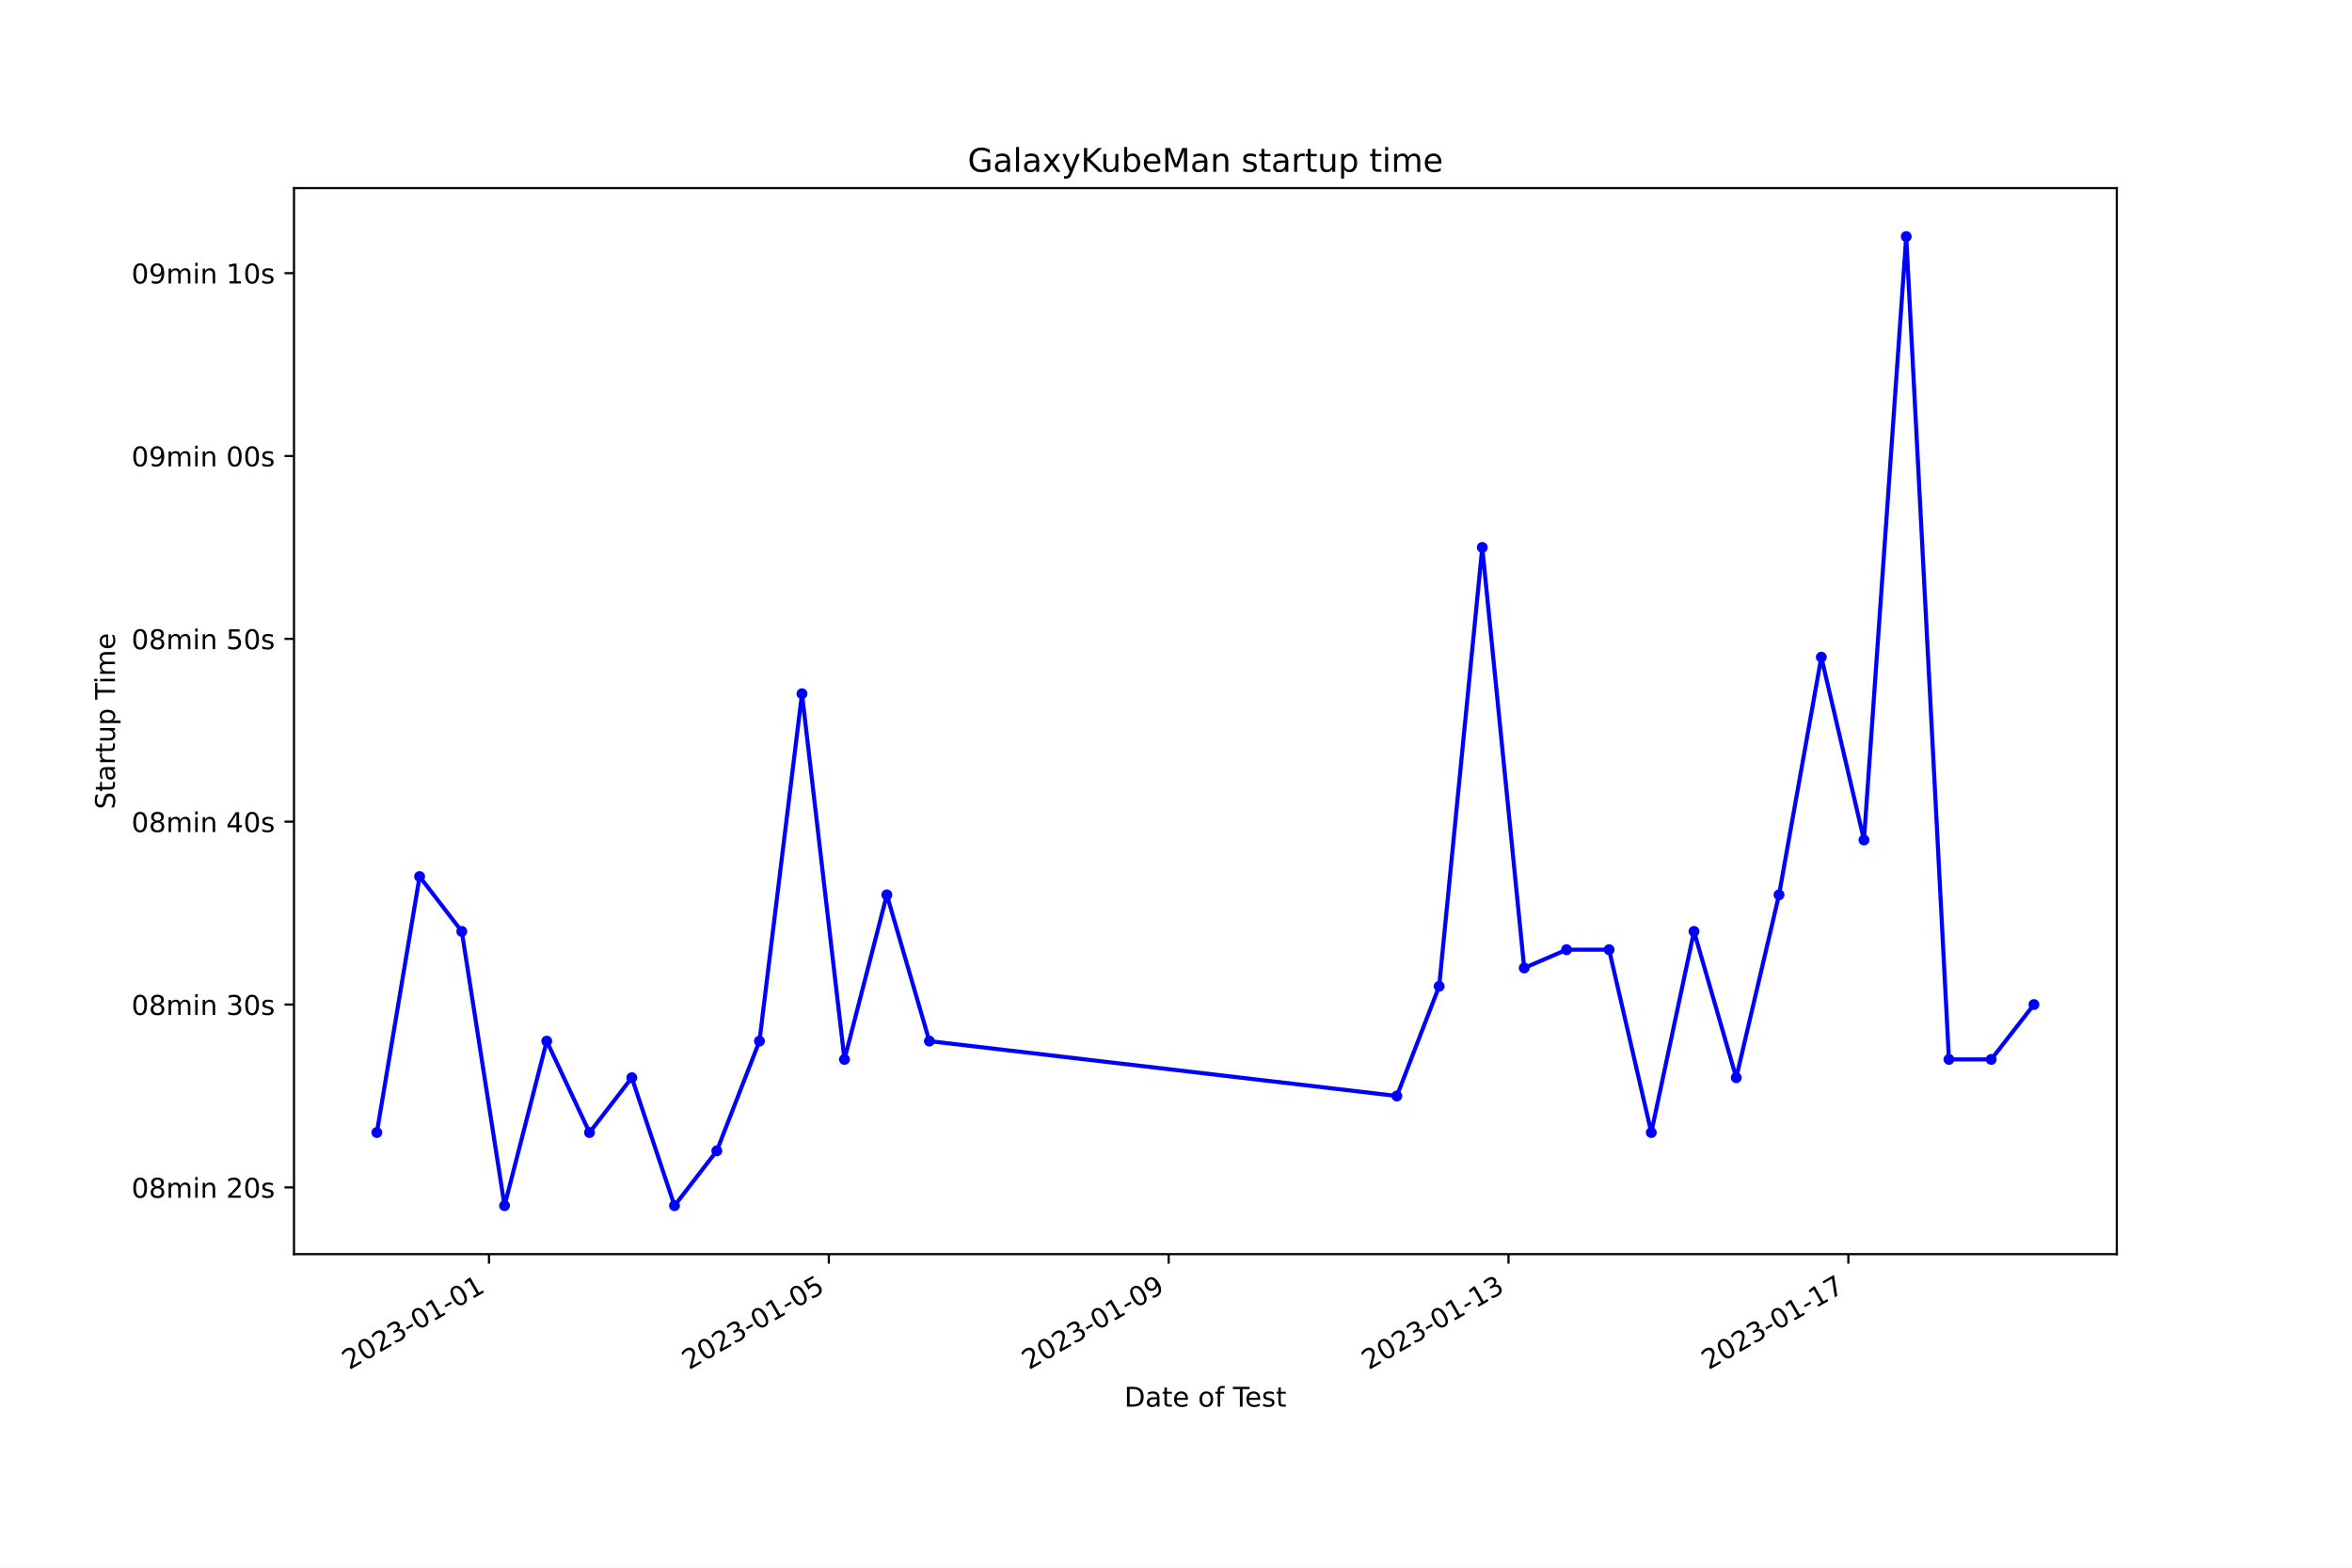
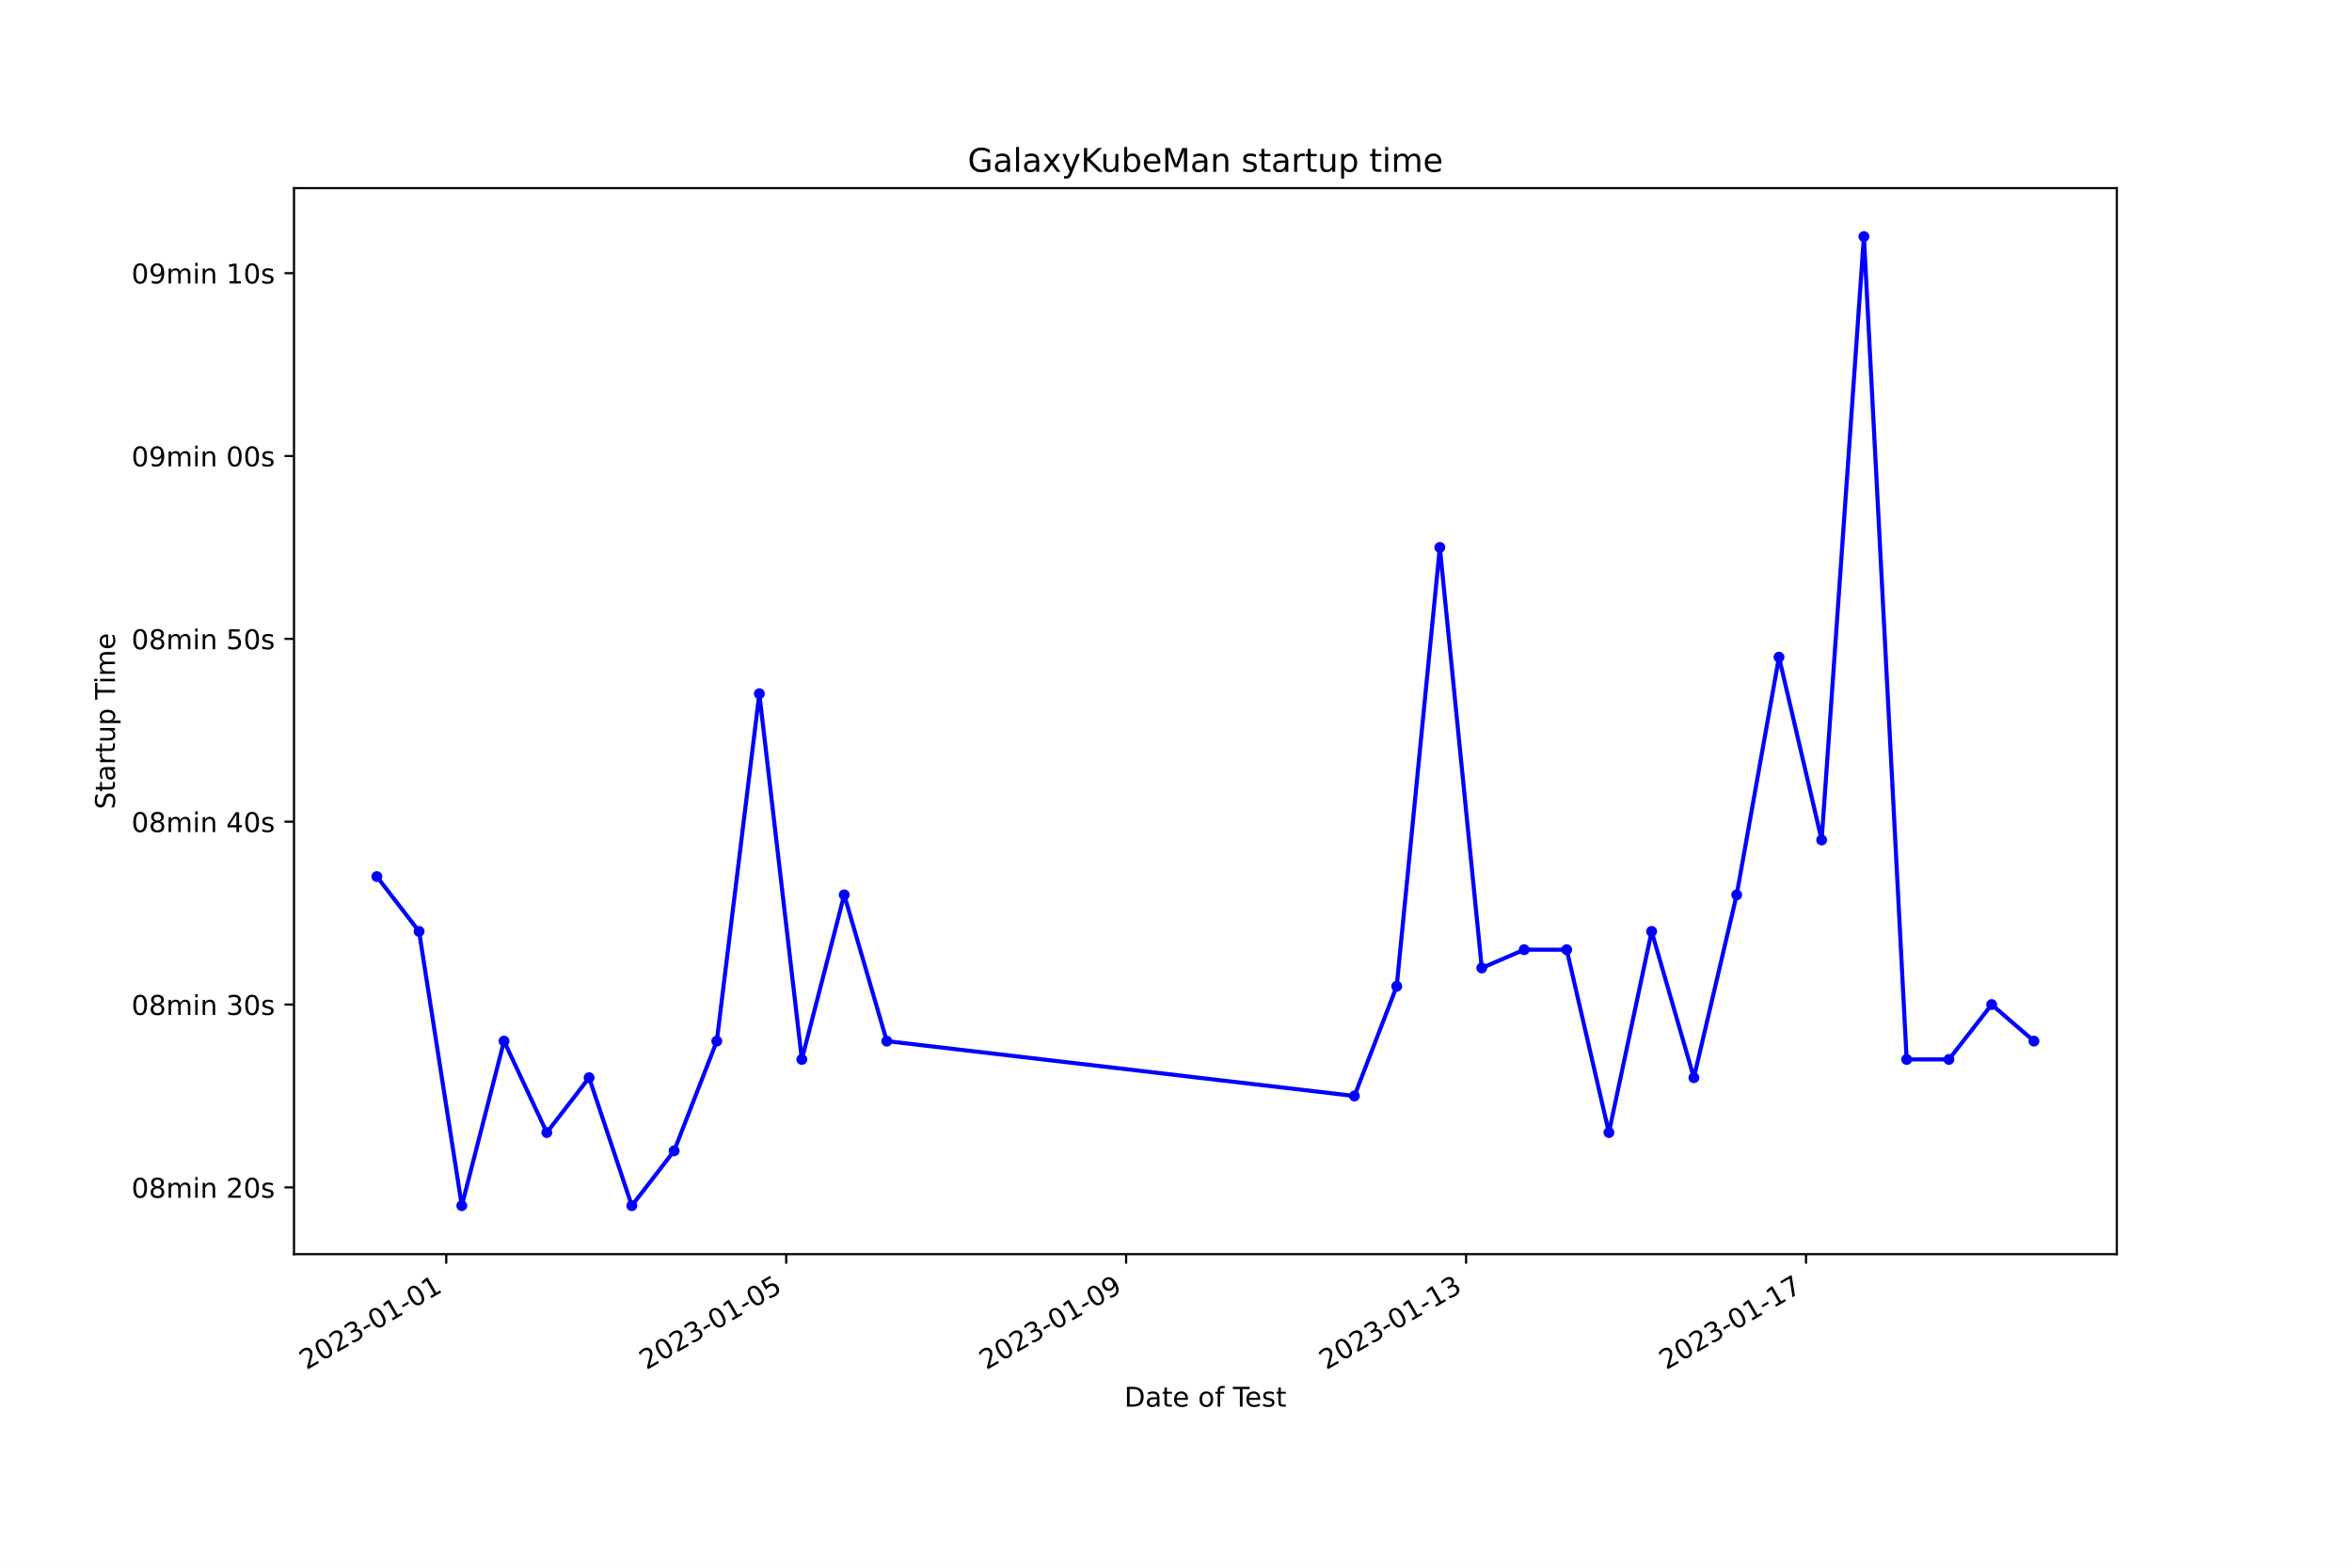
<svg xmlns="http://www.w3.org/2000/svg" xmlns:xlink="http://www.w3.org/1999/xlink" width="864pt" height="576pt" viewBox="0 0 864 576" version="1.1">
  <defs>
    <style type="text/css">*{stroke-linejoin: round; stroke-linecap: butt}</style>
  </defs>
  <g id="figure_1">
    <g id="patch_1">
      <path d="M 0 576  L 864 576  L 864 0  L 0 0  z " style="fill: #ffffff" />
    </g>
    <g id="axes_1">
      <g id="patch_2">
        <path d="M 108 460.8  L 777.6 460.8  L 777.6 69.12  L 108 69.12  z " style="fill: #ffffff" />
      </g>
      <g id="matplotlib.axis_1">
        <g id="xtick_1">
          <g id="line2d_1">
            <defs>
-               <path id="mee7af60ee1" d="M 0 0  L 0 3.5  " style="stroke: #000000; stroke-width: 0.8" />
+               <path id="mcdbb153674" d="M 0 0  L 0 3.5  " style="stroke: #000000; stroke-width: 0.8" />
            </defs>
            <g>
-               <use xlink:href="#mee7af60ee1" x="179.625" y="460.8" style="stroke: #000000; stroke-width: 0.8" />
+               <use xlink:href="#mcdbb153674" x="163.926" y="460.8" style="stroke: #000000; stroke-width: 0.8" />
            </g>
          </g>
          <g id="text_1">
-             <g transform="translate(128.2559 503.4383) rotate(-30) scale(0.1 -0.1)">
+             <g transform="translate(112.557 503.4383) rotate(-30) scale(0.1 -0.1)">
              <defs>
                <path id="DejaVuSans-32" d="M 1228 531  L 3431 531  L 3431 0  L 469 0  L 469 531  Q 828 903 1448 1529  Q 2069 2156 2228 2338  Q 2531 2678 2651 2914  Q 2772 3150 2772 3378  Q 2772 3750 2511 3984  Q 2250 4219 1831 4219  Q 1534 4219 1204 4116  Q 875 4013 500 3803  L 500 4441  Q 881 4594 1212 4672  Q 1544 4750 1819 4750  Q 2544 4750 2975 4387  Q 3406 4025 3406 3419  Q 3406 3131 3298 2873  Q 3191 2616 2906 2266  Q 2828 2175 2409 1742  Q 1991 1309 1228 531  z " transform="scale(0.015625)" />
                <path id="DejaVuSans-30" d="M 2034 4250  Q 1547 4250 1301 3770  Q 1056 3291 1056 2328  Q 1056 1369 1301 889  Q 1547 409 2034 409  Q 2525 409 2770 889  Q 3016 1369 3016 2328  Q 3016 3291 2770 3770  Q 2525 4250 2034 4250  z M 2034 4750  Q 2819 4750 3233 4129  Q 3647 3509 3647 2328  Q 3647 1150 3233 529  Q 2819 -91 2034 -91  Q 1250 -91 836 529  Q 422 1150 422 2328  Q 422 3509 836 4129  Q 1250 4750 2034 4750  z " transform="scale(0.015625)" />
                <path id="DejaVuSans-33" d="M 2597 2516  Q 3050 2419 3304 2112  Q 3559 1806 3559 1356  Q 3559 666 3084 287  Q 2609 -91 1734 -91  Q 1441 -91 1130 -33  Q 819 25 488 141  L 488 750  Q 750 597 1062 519  Q 1375 441 1716 441  Q 2309 441 2620 675  Q 2931 909 2931 1356  Q 2931 1769 2642 2001  Q 2353 2234 1838 2234  L 1294 2234  L 1294 2753  L 1863 2753  Q 2328 2753 2575 2939  Q 2822 3125 2822 3475  Q 2822 3834 2567 4026  Q 2313 4219 1838 4219  Q 1578 4219 1281 4162  Q 984 4106 628 3988  L 628 4550  Q 988 4650 1302 4700  Q 1616 4750 1894 4750  Q 2613 4750 3031 4423  Q 3450 4097 3450 3541  Q 3450 3153 3228 2886  Q 3006 2619 2597 2516  z " transform="scale(0.015625)" />
                <path id="DejaVuSans-2d" d="M 313 2009  L 1997 2009  L 1997 1497  L 313 1497  L 313 2009  z " transform="scale(0.015625)" />
                <path id="DejaVuSans-31" d="M 794 531  L 1825 531  L 1825 4091  L 703 3866  L 703 4441  L 1819 4666  L 2450 4666  L 2450 531  L 3481 531  L 3481 0  L 794 0  L 794 531  z " transform="scale(0.015625)" />
              </defs>
              <use xlink:href="#DejaVuSans-32" />
              <use xlink:href="#DejaVuSans-30" x="63.623" />
              <use xlink:href="#DejaVuSans-32" x="127.246" />
              <use xlink:href="#DejaVuSans-33" x="190.869" />
              <use xlink:href="#DejaVuSans-2d" x="254.492" />
              <use xlink:href="#DejaVuSans-30" x="290.576" />
              <use xlink:href="#DejaVuSans-31" x="354.199" />
              <use xlink:href="#DejaVuSans-2d" x="417.822" />
              <use xlink:href="#DejaVuSans-30" x="453.906" />
              <use xlink:href="#DejaVuSans-31" x="517.529" />
            </g>
          </g>
        </g>
        <g id="xtick_2">
          <g id="line2d_2">
            <g>
-               <use xlink:href="#mee7af60ee1" x="304.466" y="460.8" style="stroke: #000000; stroke-width: 0.8" />
+               <use xlink:href="#mcdbb153674" x="288.804" y="460.8" style="stroke: #000000; stroke-width: 0.8" />
            </g>
          </g>
          <g id="text_2">
-             <g transform="translate(253.0961 503.4383) rotate(-30) scale(0.1 -0.1)">
+             <g transform="translate(237.4346 503.4383) rotate(-30) scale(0.1 -0.1)">
              <defs>
                <path id="DejaVuSans-35" d="M 691 4666  L 3169 4666  L 3169 4134  L 1269 4134  L 1269 2991  Q 1406 3038 1543 3061  Q 1681 3084 1819 3084  Q 2600 3084 3056 2656  Q 3513 2228 3513 1497  Q 3513 744 3044 326  Q 2575 -91 1722 -91  Q 1428 -91 1123 -41  Q 819 9 494 109  L 494 744  Q 775 591 1075 516  Q 1375 441 1709 441  Q 2250 441 2565 725  Q 2881 1009 2881 1497  Q 2881 1984 2565 2268  Q 2250 2553 1709 2553  Q 1456 2553 1204 2497  Q 953 2441 691 2322  L 691 4666  z " transform="scale(0.015625)" />
              </defs>
              <use xlink:href="#DejaVuSans-32" />
              <use xlink:href="#DejaVuSans-30" x="63.623" />
              <use xlink:href="#DejaVuSans-32" x="127.246" />
              <use xlink:href="#DejaVuSans-33" x="190.869" />
              <use xlink:href="#DejaVuSans-2d" x="254.492" />
              <use xlink:href="#DejaVuSans-30" x="290.576" />
              <use xlink:href="#DejaVuSans-31" x="354.199" />
              <use xlink:href="#DejaVuSans-2d" x="417.822" />
              <use xlink:href="#DejaVuSans-30" x="453.906" />
              <use xlink:href="#DejaVuSans-35" x="517.529" />
            </g>
          </g>
        </g>
        <g id="xtick_3">
          <g id="line2d_3">
            <g>
-               <use xlink:href="#mee7af60ee1" x="429.306" y="460.8" style="stroke: #000000; stroke-width: 0.8" />
+               <use xlink:href="#mcdbb153674" x="413.682" y="460.8" style="stroke: #000000; stroke-width: 0.8" />
            </g>
          </g>
          <g id="text_3">
-             <g transform="translate(377.9364 503.4383) rotate(-30) scale(0.1 -0.1)">
+             <g transform="translate(362.3123 503.4383) rotate(-30) scale(0.1 -0.1)">
              <defs>
                <path id="DejaVuSans-39" d="M 703 97  L 703 672  Q 941 559 1184 500  Q 1428 441 1663 441  Q 2288 441 2617 861  Q 2947 1281 2994 2138  Q 2813 1869 2534 1725  Q 2256 1581 1919 1581  Q 1219 1581 811 2004  Q 403 2428 403 3163  Q 403 3881 828 4315  Q 1253 4750 1959 4750  Q 2769 4750 3195 4129  Q 3622 3509 3622 2328  Q 3622 1225 3098 567  Q 2575 -91 1691 -91  Q 1453 -91 1209 -44  Q 966 3 703 97  z M 1959 2075  Q 2384 2075 2632 2365  Q 2881 2656 2881 3163  Q 2881 3666 2632 3958  Q 2384 4250 1959 4250  Q 1534 4250 1286 3958  Q 1038 3666 1038 3163  Q 1038 2656 1286 2365  Q 1534 2075 1959 2075  z " transform="scale(0.015625)" />
              </defs>
              <use xlink:href="#DejaVuSans-32" />
              <use xlink:href="#DejaVuSans-30" x="63.623" />
              <use xlink:href="#DejaVuSans-32" x="127.246" />
              <use xlink:href="#DejaVuSans-33" x="190.869" />
              <use xlink:href="#DejaVuSans-2d" x="254.492" />
              <use xlink:href="#DejaVuSans-30" x="290.576" />
              <use xlink:href="#DejaVuSans-31" x="354.199" />
              <use xlink:href="#DejaVuSans-2d" x="417.822" />
              <use xlink:href="#DejaVuSans-30" x="453.906" />
              <use xlink:href="#DejaVuSans-39" x="517.529" />
            </g>
          </g>
        </g>
        <g id="xtick_4">
          <g id="line2d_4">
            <g>
-               <use xlink:href="#mee7af60ee1" x="554.146" y="460.8" style="stroke: #000000; stroke-width: 0.8" />
+               <use xlink:href="#mcdbb153674" x="538.559" y="460.8" style="stroke: #000000; stroke-width: 0.8" />
            </g>
          </g>
          <g id="text_4">
-             <g transform="translate(502.7766 503.4383) rotate(-30) scale(0.1 -0.1)">
+             <g transform="translate(487.19 503.4383) rotate(-30) scale(0.1 -0.1)">
              <use xlink:href="#DejaVuSans-32" />
              <use xlink:href="#DejaVuSans-30" x="63.623" />
              <use xlink:href="#DejaVuSans-32" x="127.246" />
              <use xlink:href="#DejaVuSans-33" x="190.869" />
              <use xlink:href="#DejaVuSans-2d" x="254.492" />
              <use xlink:href="#DejaVuSans-30" x="290.576" />
              <use xlink:href="#DejaVuSans-31" x="354.199" />
              <use xlink:href="#DejaVuSans-2d" x="417.822" />
              <use xlink:href="#DejaVuSans-31" x="453.906" />
              <use xlink:href="#DejaVuSans-33" x="517.529" />
            </g>
          </g>
        </g>
        <g id="xtick_5">
          <g id="line2d_5">
            <g>
-               <use xlink:href="#mee7af60ee1" x="678.986" y="460.8" style="stroke: #000000; stroke-width: 0.8" />
+               <use xlink:href="#mcdbb153674" x="663.437" y="460.8" style="stroke: #000000; stroke-width: 0.8" />
            </g>
          </g>
          <g id="text_5">
-             <g transform="translate(627.6168 503.4383) rotate(-30) scale(0.1 -0.1)">
+             <g transform="translate(612.0676 503.4383) rotate(-30) scale(0.1 -0.1)">
              <defs>
                <path id="DejaVuSans-37" d="M 525 4666  L 3525 4666  L 3525 4397  L 1831 0  L 1172 0  L 2766 4134  L 525 4134  L 525 4666  z " transform="scale(0.015625)" />
              </defs>
              <use xlink:href="#DejaVuSans-32" />
              <use xlink:href="#DejaVuSans-30" x="63.623" />
              <use xlink:href="#DejaVuSans-32" x="127.246" />
              <use xlink:href="#DejaVuSans-33" x="190.869" />
              <use xlink:href="#DejaVuSans-2d" x="254.492" />
              <use xlink:href="#DejaVuSans-30" x="290.576" />
              <use xlink:href="#DejaVuSans-31" x="354.199" />
              <use xlink:href="#DejaVuSans-2d" x="417.822" />
              <use xlink:href="#DejaVuSans-31" x="453.906" />
              <use xlink:href="#DejaVuSans-37" x="517.529" />
            </g>
          </g>
        </g>
        <g id="text_6">
          <g transform="translate(413.0063 516.8378) scale(0.1 -0.1)">
            <defs>
              <path id="DejaVuSans-44" d="M 1259 4147  L 1259 519  L 2022 519  Q 2988 519 3436 956  Q 3884 1394 3884 2338  Q 3884 3275 3436 3711  Q 2988 4147 2022 4147  L 1259 4147  z M 628 4666  L 1925 4666  Q 3281 4666 3915 4102  Q 4550 3538 4550 2338  Q 4550 1131 3912 565  Q 3275 0 1925 0  L 628 0  L 628 4666  z " transform="scale(0.015625)" />
              <path id="DejaVuSans-61" d="M 2194 1759  Q 1497 1759 1228 1600  Q 959 1441 959 1056  Q 959 750 1161 570  Q 1363 391 1709 391  Q 2188 391 2477 730  Q 2766 1069 2766 1631  L 2766 1759  L 2194 1759  z M 3341 1997  L 3341 0  L 2766 0  L 2766 531  Q 2569 213 2275 61  Q 1981 -91 1556 -91  Q 1019 -91 701 211  Q 384 513 384 1019  Q 384 1609 779 1909  Q 1175 2209 1959 2209  L 2766 2209  L 2766 2266  Q 2766 2663 2505 2880  Q 2244 3097 1772 3097  Q 1472 3097 1187 3025  Q 903 2953 641 2809  L 641 3341  Q 956 3463 1253 3523  Q 1550 3584 1831 3584  Q 2591 3584 2966 3190  Q 3341 2797 3341 1997  z " transform="scale(0.015625)" />
              <path id="DejaVuSans-74" d="M 1172 4494  L 1172 3500  L 2356 3500  L 2356 3053  L 1172 3053  L 1172 1153  Q 1172 725 1289 603  Q 1406 481 1766 481  L 2356 481  L 2356 0  L 1766 0  Q 1100 0 847 248  Q 594 497 594 1153  L 594 3053  L 172 3053  L 172 3500  L 594 3500  L 594 4494  L 1172 4494  z " transform="scale(0.015625)" />
              <path id="DejaVuSans-65" d="M 3597 1894  L 3597 1613  L 953 1613  Q 991 1019 1311 708  Q 1631 397 2203 397  Q 2534 397 2845 478  Q 3156 559 3463 722  L 3463 178  Q 3153 47 2828 -22  Q 2503 -91 2169 -91  Q 1331 -91 842 396  Q 353 884 353 1716  Q 353 2575 817 3079  Q 1281 3584 2069 3584  Q 2775 3584 3186 3129  Q 3597 2675 3597 1894  z M 3022 2063  Q 3016 2534 2758 2815  Q 2500 3097 2075 3097  Q 1594 3097 1305 2825  Q 1016 2553 972 2059  L 3022 2063  z " transform="scale(0.015625)" />
              <path id="DejaVuSans-20" transform="scale(0.015625)" />
              <path id="DejaVuSans-6f" d="M 1959 3097  Q 1497 3097 1228 2736  Q 959 2375 959 1747  Q 959 1119 1226 758  Q 1494 397 1959 397  Q 2419 397 2687 759  Q 2956 1122 2956 1747  Q 2956 2369 2687 2733  Q 2419 3097 1959 3097  z M 1959 3584  Q 2709 3584 3137 3096  Q 3566 2609 3566 1747  Q 3566 888 3137 398  Q 2709 -91 1959 -91  Q 1206 -91 779 398  Q 353 888 353 1747  Q 353 2609 779 3096  Q 1206 3584 1959 3584  z " transform="scale(0.015625)" />
              <path id="DejaVuSans-66" d="M 2375 4863  L 2375 4384  L 1825 4384  Q 1516 4384 1395 4259  Q 1275 4134 1275 3809  L 1275 3500  L 2222 3500  L 2222 3053  L 1275 3053  L 1275 0  L 697 0  L 697 3053  L 147 3053  L 147 3500  L 697 3500  L 697 3744  Q 697 4328 969 4595  Q 1241 4863 1831 4863  L 2375 4863  z " transform="scale(0.015625)" />
              <path id="DejaVuSans-54" d="M -19 4666  L 3928 4666  L 3928 4134  L 2272 4134  L 2272 0  L 1638 0  L 1638 4134  L -19 4134  L -19 4666  z " transform="scale(0.015625)" />
              <path id="DejaVuSans-73" d="M 2834 3397  L 2834 2853  Q 2591 2978 2328 3040  Q 2066 3103 1784 3103  Q 1356 3103 1142 2972  Q 928 2841 928 2578  Q 928 2378 1081 2264  Q 1234 2150 1697 2047  L 1894 2003  Q 2506 1872 2764 1633  Q 3022 1394 3022 966  Q 3022 478 2636 193  Q 2250 -91 1575 -91  Q 1294 -91 989 -36  Q 684 19 347 128  L 347 722  Q 666 556 975 473  Q 1284 391 1588 391  Q 1994 391 2212 530  Q 2431 669 2431 922  Q 2431 1156 2273 1281  Q 2116 1406 1581 1522  L 1381 1569  Q 847 1681 609 1914  Q 372 2147 372 2553  Q 372 3047 722 3315  Q 1072 3584 1716 3584  Q 2034 3584 2315 3537  Q 2597 3491 2834 3397  z " transform="scale(0.015625)" />
            </defs>
            <use xlink:href="#DejaVuSans-44" />
            <use xlink:href="#DejaVuSans-61" x="77.002" />
            <use xlink:href="#DejaVuSans-74" x="138.281" />
            <use xlink:href="#DejaVuSans-65" x="177.49" />
            <use xlink:href="#DejaVuSans-20" x="239.014" />
            <use xlink:href="#DejaVuSans-6f" x="270.801" />
            <use xlink:href="#DejaVuSans-66" x="331.982" />
            <use xlink:href="#DejaVuSans-20" x="367.188" />
            <use xlink:href="#DejaVuSans-54" x="398.975" />
            <use xlink:href="#DejaVuSans-65" x="443.059" />
            <use xlink:href="#DejaVuSans-73" x="504.582" />
            <use xlink:href="#DejaVuSans-74" x="556.682" />
          </g>
        </g>
      </g>
      <g id="matplotlib.axis_2">
        <g id="ytick_1">
          <g id="line2d_6">
            <defs>
-               <path id="m3492c06ff0" d="M 0 0  L -3.5 0  " style="stroke: #000000; stroke-width: 0.8" />
+               <path id="m797fb69dae" d="M 0 0  L -3.5 0  " style="stroke: #000000; stroke-width: 0.8" />
            </defs>
            <g>
-               <use xlink:href="#m3492c06ff0" x="108" y="436.278" style="stroke: #000000; stroke-width: 0.8" />
+               <use xlink:href="#m797fb69dae" x="108" y="436.278" style="stroke: #000000; stroke-width: 0.8" />
            </g>
          </g>
          <g id="text_7">
            <g transform="translate(48.30625 440.0772) scale(0.1 -0.1)">
              <defs>
                <path id="DejaVuSans-38" d="M 2034 2216  Q 1584 2216 1326 1975  Q 1069 1734 1069 1313  Q 1069 891 1326 650  Q 1584 409 2034 409  Q 2484 409 2743 651  Q 3003 894 3003 1313  Q 3003 1734 2745 1975  Q 2488 2216 2034 2216  z M 1403 2484  Q 997 2584 770 2862  Q 544 3141 544 3541  Q 544 4100 942 4425  Q 1341 4750 2034 4750  Q 2731 4750 3128 4425  Q 3525 4100 3525 3541  Q 3525 3141 3298 2862  Q 3072 2584 2669 2484  Q 3125 2378 3379 2068  Q 3634 1759 3634 1313  Q 3634 634 3220 271  Q 2806 -91 2034 -91  Q 1263 -91 848 271  Q 434 634 434 1313  Q 434 1759 690 2068  Q 947 2378 1403 2484  z M 1172 3481  Q 1172 3119 1398 2916  Q 1625 2713 2034 2713  Q 2441 2713 2670 2916  Q 2900 3119 2900 3481  Q 2900 3844 2670 4047  Q 2441 4250 2034 4250  Q 1625 4250 1398 4047  Q 1172 3844 1172 3481  z " transform="scale(0.015625)" />
                <path id="DejaVuSans-6d" d="M 3328 2828  Q 3544 3216 3844 3400  Q 4144 3584 4550 3584  Q 5097 3584 5394 3201  Q 5691 2819 5691 2113  L 5691 0  L 5113 0  L 5113 2094  Q 5113 2597 4934 2840  Q 4756 3084 4391 3084  Q 3944 3084 3684 2787  Q 3425 2491 3425 1978  L 3425 0  L 2847 0  L 2847 2094  Q 2847 2600 2669 2842  Q 2491 3084 2119 3084  Q 1678 3084 1418 2786  Q 1159 2488 1159 1978  L 1159 0  L 581 0  L 581 3500  L 1159 3500  L 1159 2956  Q 1356 3278 1631 3431  Q 1906 3584 2284 3584  Q 2666 3584 2933 3390  Q 3200 3197 3328 2828  z " transform="scale(0.015625)" />
                <path id="DejaVuSans-69" d="M 603 3500  L 1178 3500  L 1178 0  L 603 0  L 603 3500  z M 603 4863  L 1178 4863  L 1178 4134  L 603 4134  L 603 4863  z " transform="scale(0.015625)" />
                <path id="DejaVuSans-6e" d="M 3513 2113  L 3513 0  L 2938 0  L 2938 2094  Q 2938 2591 2744 2837  Q 2550 3084 2163 3084  Q 1697 3084 1428 2787  Q 1159 2491 1159 1978  L 1159 0  L 581 0  L 581 3500  L 1159 3500  L 1159 2956  Q 1366 3272 1645 3428  Q 1925 3584 2291 3584  Q 2894 3584 3203 3211  Q 3513 2838 3513 2113  z " transform="scale(0.015625)" />
              </defs>
              <use xlink:href="#DejaVuSans-30" />
              <use xlink:href="#DejaVuSans-38" x="63.623" />
              <use xlink:href="#DejaVuSans-6d" x="127.246" />
              <use xlink:href="#DejaVuSans-69" x="224.658" />
              <use xlink:href="#DejaVuSans-6e" x="252.441" />
              <use xlink:href="#DejaVuSans-20" x="315.82" />
              <use xlink:href="#DejaVuSans-32" x="347.607" />
              <use xlink:href="#DejaVuSans-30" x="411.23" />
              <use xlink:href="#DejaVuSans-73" x="474.854" />
            </g>
          </g>
        </g>
        <g id="ytick_2">
          <g id="line2d_7">
            <g>
-               <use xlink:href="#m3492c06ff0" x="108" y="369.094" style="stroke: #000000; stroke-width: 0.8" />
+               <use xlink:href="#m797fb69dae" x="108" y="369.094" style="stroke: #000000; stroke-width: 0.8" />
            </g>
          </g>
          <g id="text_8">
            <g transform="translate(48.30625 372.8937) scale(0.1 -0.1)">
              <use xlink:href="#DejaVuSans-30" />
              <use xlink:href="#DejaVuSans-38" x="63.623" />
              <use xlink:href="#DejaVuSans-6d" x="127.246" />
              <use xlink:href="#DejaVuSans-69" x="224.658" />
              <use xlink:href="#DejaVuSans-6e" x="252.441" />
              <use xlink:href="#DejaVuSans-20" x="315.82" />
              <use xlink:href="#DejaVuSans-33" x="347.607" />
              <use xlink:href="#DejaVuSans-30" x="411.23" />
              <use xlink:href="#DejaVuSans-73" x="474.854" />
            </g>
          </g>
        </g>
        <g id="ytick_3">
          <g id="line2d_8">
            <g>
-               <use xlink:href="#m3492c06ff0" x="108" y="301.911" style="stroke: #000000; stroke-width: 0.8" />
+               <use xlink:href="#m797fb69dae" x="108" y="301.911" style="stroke: #000000; stroke-width: 0.8" />
            </g>
          </g>
          <g id="text_9">
            <g transform="translate(48.30625 305.7102) scale(0.1 -0.1)">
              <defs>
                <path id="DejaVuSans-34" d="M 2419 4116  L 825 1625  L 2419 1625  L 2419 4116  z M 2253 4666  L 3047 4666  L 3047 1625  L 3713 1625  L 3713 1100  L 3047 1100  L 3047 0  L 2419 0  L 2419 1100  L 313 1100  L 313 1709  L 2253 4666  z " transform="scale(0.015625)" />
              </defs>
              <use xlink:href="#DejaVuSans-30" />
              <use xlink:href="#DejaVuSans-38" x="63.623" />
              <use xlink:href="#DejaVuSans-6d" x="127.246" />
              <use xlink:href="#DejaVuSans-69" x="224.658" />
              <use xlink:href="#DejaVuSans-6e" x="252.441" />
              <use xlink:href="#DejaVuSans-20" x="315.82" />
              <use xlink:href="#DejaVuSans-34" x="347.607" />
              <use xlink:href="#DejaVuSans-30" x="411.23" />
              <use xlink:href="#DejaVuSans-73" x="474.854" />
            </g>
          </g>
        </g>
        <g id="ytick_4">
          <g id="line2d_9">
            <g>
-               <use xlink:href="#m3492c06ff0" x="108" y="234.727" style="stroke: #000000; stroke-width: 0.8" />
+               <use xlink:href="#m797fb69dae" x="108" y="234.727" style="stroke: #000000; stroke-width: 0.8" />
            </g>
          </g>
          <g id="text_10">
            <g transform="translate(48.30625 238.5266) scale(0.1 -0.1)">
              <use xlink:href="#DejaVuSans-30" />
              <use xlink:href="#DejaVuSans-38" x="63.623" />
              <use xlink:href="#DejaVuSans-6d" x="127.246" />
              <use xlink:href="#DejaVuSans-69" x="224.658" />
              <use xlink:href="#DejaVuSans-6e" x="252.441" />
              <use xlink:href="#DejaVuSans-20" x="315.82" />
              <use xlink:href="#DejaVuSans-35" x="347.607" />
              <use xlink:href="#DejaVuSans-30" x="411.23" />
              <use xlink:href="#DejaVuSans-73" x="474.854" />
            </g>
          </g>
        </g>
        <g id="ytick_5">
          <g id="line2d_10">
            <g>
-               <use xlink:href="#m3492c06ff0" x="108" y="167.544" style="stroke: #000000; stroke-width: 0.8" />
+               <use xlink:href="#m797fb69dae" x="108" y="167.544" style="stroke: #000000; stroke-width: 0.8" />
            </g>
          </g>
          <g id="text_11">
            <g transform="translate(48.30625 171.3431) scale(0.1 -0.1)">
              <use xlink:href="#DejaVuSans-30" />
              <use xlink:href="#DejaVuSans-39" x="63.623" />
              <use xlink:href="#DejaVuSans-6d" x="127.246" />
              <use xlink:href="#DejaVuSans-69" x="224.658" />
              <use xlink:href="#DejaVuSans-6e" x="252.441" />
              <use xlink:href="#DejaVuSans-20" x="315.82" />
              <use xlink:href="#DejaVuSans-30" x="347.607" />
              <use xlink:href="#DejaVuSans-30" x="411.23" />
              <use xlink:href="#DejaVuSans-73" x="474.854" />
            </g>
          </g>
        </g>
        <g id="ytick_6">
          <g id="line2d_11">
            <g>
-               <use xlink:href="#m3492c06ff0" x="108" y="100.36" style="stroke: #000000; stroke-width: 0.8" />
+               <use xlink:href="#m797fb69dae" x="108" y="100.36" style="stroke: #000000; stroke-width: 0.8" />
            </g>
          </g>
          <g id="text_12">
            <g transform="translate(48.30625 104.1596) scale(0.1 -0.1)">
              <use xlink:href="#DejaVuSans-30" />
              <use xlink:href="#DejaVuSans-39" x="63.623" />
              <use xlink:href="#DejaVuSans-6d" x="127.246" />
              <use xlink:href="#DejaVuSans-69" x="224.658" />
              <use xlink:href="#DejaVuSans-6e" x="252.441" />
              <use xlink:href="#DejaVuSans-20" x="315.82" />
              <use xlink:href="#DejaVuSans-31" x="347.607" />
              <use xlink:href="#DejaVuSans-30" x="411.23" />
              <use xlink:href="#DejaVuSans-73" x="474.854" />
            </g>
          </g>
        </g>
        <g id="text_13">
          <g transform="translate(42.22656 297.3397) rotate(-90) scale(0.1 -0.1)">
            <defs>
              <path id="DejaVuSans-53" d="M 3425 4513  L 3425 3897  Q 3066 4069 2747 4153  Q 2428 4238 2131 4238  Q 1616 4238 1336 4038  Q 1056 3838 1056 3469  Q 1056 3159 1242 3001  Q 1428 2844 1947 2747  L 2328 2669  Q 3034 2534 3370 2195  Q 3706 1856 3706 1288  Q 3706 609 3251 259  Q 2797 -91 1919 -91  Q 1588 -91 1214 -16  Q 841 59 441 206  L 441 856  Q 825 641 1194 531  Q 1563 422 1919 422  Q 2459 422 2753 634  Q 3047 847 3047 1241  Q 3047 1584 2836 1778  Q 2625 1972 2144 2069  L 1759 2144  Q 1053 2284 737 2584  Q 422 2884 422 3419  Q 422 4038 858 4394  Q 1294 4750 2059 4750  Q 2388 4750 2728 4690  Q 3069 4631 3425 4513  z " transform="scale(0.015625)" />
              <path id="DejaVuSans-72" d="M 2631 2963  Q 2534 3019 2420 3045  Q 2306 3072 2169 3072  Q 1681 3072 1420 2755  Q 1159 2438 1159 1844  L 1159 0  L 581 0  L 581 3500  L 1159 3500  L 1159 2956  Q 1341 3275 1631 3429  Q 1922 3584 2338 3584  Q 2397 3584 2469 3576  Q 2541 3569 2628 3553  L 2631 2963  z " transform="scale(0.015625)" />
              <path id="DejaVuSans-75" d="M 544 1381  L 544 3500  L 1119 3500  L 1119 1403  Q 1119 906 1312 657  Q 1506 409 1894 409  Q 2359 409 2629 706  Q 2900 1003 2900 1516  L 2900 3500  L 3475 3500  L 3475 0  L 2900 0  L 2900 538  Q 2691 219 2414 64  Q 2138 -91 1772 -91  Q 1169 -91 856 284  Q 544 659 544 1381  z M 1991 3584  L 1991 3584  z " transform="scale(0.015625)" />
              <path id="DejaVuSans-70" d="M 1159 525  L 1159 -1331  L 581 -1331  L 581 3500  L 1159 3500  L 1159 2969  Q 1341 3281 1617 3432  Q 1894 3584 2278 3584  Q 2916 3584 3314 3078  Q 3713 2572 3713 1747  Q 3713 922 3314 415  Q 2916 -91 2278 -91  Q 1894 -91 1617 61  Q 1341 213 1159 525  z M 3116 1747  Q 3116 2381 2855 2742  Q 2594 3103 2138 3103  Q 1681 3103 1420 2742  Q 1159 2381 1159 1747  Q 1159 1113 1420 752  Q 1681 391 2138 391  Q 2594 391 2855 752  Q 3116 1113 3116 1747  z " transform="scale(0.015625)" />
            </defs>
            <use xlink:href="#DejaVuSans-53" />
            <use xlink:href="#DejaVuSans-74" x="63.477" />
            <use xlink:href="#DejaVuSans-61" x="102.686" />
            <use xlink:href="#DejaVuSans-72" x="163.965" />
            <use xlink:href="#DejaVuSans-74" x="205.078" />
            <use xlink:href="#DejaVuSans-75" x="244.287" />
            <use xlink:href="#DejaVuSans-70" x="307.666" />
            <use xlink:href="#DejaVuSans-20" x="371.143" />
            <use xlink:href="#DejaVuSans-54" x="402.93" />
            <use xlink:href="#DejaVuSans-69" x="460.889" />
            <use xlink:href="#DejaVuSans-6d" x="488.672" />
            <use xlink:href="#DejaVuSans-65" x="586.084" />
          </g>
        </g>
      </g>
      <g id="line2d_12">
-         <path d="M 747.164 369.094  L 731.465 389.25  L 715.942 389.25  L 700.246 86.924  L 684.725 308.629  L 669.058 241.446  L 653.519 328.784  L 637.806 395.968  L 622.286 342.221  L 606.6 416.123  L 591.093 348.939  L 575.473 348.939  L 559.913 355.658  L 544.506 201.136  L 528.674 362.376  L 513.137 402.686  L 341.41 382.531  L 325.779 328.784  L 310.213 389.25  L 294.605 254.882  L 278.983 382.531  L 263.319 422.841  L 247.772 442.996  L 232.093 395.968  L 216.56 416.123  L 200.845 382.531  L 185.341 442.996  L 169.645 342.221  L 154.143 322.066  L 138.436 416.123  " clip-path="url(#pf951d96c0b)" style="fill: none; stroke: #0000ff; stroke-width: 1.5; stroke-linecap: square" />
+         <path d="M 747.164 382.531  L 731.635 369.094  L 715.931 389.25  L 700.404 389.25  L 684.703 86.924  L 669.178 308.629  L 653.506 241.446  L 637.963 328.784  L 622.244 395.968  L 606.72 342.221  L 591.029 416.123  L 575.518 348.939  L 559.893 348.939  L 544.328 355.658  L 528.916 201.136  L 513.079 362.376  L 497.538 402.686  L 325.76 382.531  L 310.124 328.784  L 294.553 389.25  L 278.94 254.882  L 263.314 382.531  L 247.645 422.841  L 232.094 442.996  L 216.41 395.968  L 200.873 416.123  L 185.153 382.531  L 169.644 442.996  L 153.943 342.221  L 138.436 322.066  " clip-path="url(#pb7624a4cae)" style="fill: none; stroke: #0000ff; stroke-width: 1.5; stroke-linecap: square" />
        <defs>
-           <path id="mb43ba2aaa0" d="M 0 1.5  C 0.398 1.5 0.779 1.342 1.061 1.061  C 1.342 0.779 1.5 0.398 1.5 0  C 1.5 -0.398 1.342 -0.779 1.061 -1.061  C 0.779 -1.342 0.398 -1.5 0 -1.5  C -0.398 -1.5 -0.779 -1.342 -1.061 -1.061  C -1.342 -0.779 -1.5 -0.398 -1.5 0  C -1.5 0.398 -1.342 0.779 -1.061 1.061  C -0.779 1.342 -0.398 1.5 0 1.5  z " style="stroke: #0000ff" />
+           <path id="m98d17d4f09" d="M 0 1.5  C 0.398 1.5 0.779 1.342 1.061 1.061  C 1.342 0.779 1.5 0.398 1.5 0  C 1.5 -0.398 1.342 -0.779 1.061 -1.061  C 0.779 -1.342 0.398 -1.5 0 -1.5  C -0.398 -1.5 -0.779 -1.342 -1.061 -1.061  C -1.342 -0.779 -1.5 -0.398 -1.5 0  C -1.5 0.398 -1.342 0.779 -1.061 1.061  C -0.779 1.342 -0.398 1.5 0 1.5  z " style="stroke: #0000ff" />
        </defs>
-         <g clip-path="url(#pf951d96c0b)">
-           <use xlink:href="#mb43ba2aaa0" x="747.164" y="369.094" style="fill: #0000ff; stroke: #0000ff" />
-           <use xlink:href="#mb43ba2aaa0" x="731.465" y="389.25" style="fill: #0000ff; stroke: #0000ff" />
-           <use xlink:href="#mb43ba2aaa0" x="715.942" y="389.25" style="fill: #0000ff; stroke: #0000ff" />
-           <use xlink:href="#mb43ba2aaa0" x="700.246" y="86.924" style="fill: #0000ff; stroke: #0000ff" />
-           <use xlink:href="#mb43ba2aaa0" x="684.725" y="308.629" style="fill: #0000ff; stroke: #0000ff" />
-           <use xlink:href="#mb43ba2aaa0" x="669.058" y="241.446" style="fill: #0000ff; stroke: #0000ff" />
-           <use xlink:href="#mb43ba2aaa0" x="653.519" y="328.784" style="fill: #0000ff; stroke: #0000ff" />
-           <use xlink:href="#mb43ba2aaa0" x="637.806" y="395.968" style="fill: #0000ff; stroke: #0000ff" />
-           <use xlink:href="#mb43ba2aaa0" x="622.286" y="342.221" style="fill: #0000ff; stroke: #0000ff" />
-           <use xlink:href="#mb43ba2aaa0" x="606.6" y="416.123" style="fill: #0000ff; stroke: #0000ff" />
-           <use xlink:href="#mb43ba2aaa0" x="591.093" y="348.939" style="fill: #0000ff; stroke: #0000ff" />
-           <use xlink:href="#mb43ba2aaa0" x="575.473" y="348.939" style="fill: #0000ff; stroke: #0000ff" />
-           <use xlink:href="#mb43ba2aaa0" x="559.913" y="355.658" style="fill: #0000ff; stroke: #0000ff" />
-           <use xlink:href="#mb43ba2aaa0" x="544.506" y="201.136" style="fill: #0000ff; stroke: #0000ff" />
-           <use xlink:href="#mb43ba2aaa0" x="528.674" y="362.376" style="fill: #0000ff; stroke: #0000ff" />
-           <use xlink:href="#mb43ba2aaa0" x="513.137" y="402.686" style="fill: #0000ff; stroke: #0000ff" />
-           <use xlink:href="#mb43ba2aaa0" x="341.41" y="382.531" style="fill: #0000ff; stroke: #0000ff" />
-           <use xlink:href="#mb43ba2aaa0" x="325.779" y="328.784" style="fill: #0000ff; stroke: #0000ff" />
-           <use xlink:href="#mb43ba2aaa0" x="310.213" y="389.25" style="fill: #0000ff; stroke: #0000ff" />
-           <use xlink:href="#mb43ba2aaa0" x="294.605" y="254.882" style="fill: #0000ff; stroke: #0000ff" />
-           <use xlink:href="#mb43ba2aaa0" x="278.983" y="382.531" style="fill: #0000ff; stroke: #0000ff" />
-           <use xlink:href="#mb43ba2aaa0" x="263.319" y="422.841" style="fill: #0000ff; stroke: #0000ff" />
-           <use xlink:href="#mb43ba2aaa0" x="247.772" y="442.996" style="fill: #0000ff; stroke: #0000ff" />
-           <use xlink:href="#mb43ba2aaa0" x="232.093" y="395.968" style="fill: #0000ff; stroke: #0000ff" />
-           <use xlink:href="#mb43ba2aaa0" x="216.56" y="416.123" style="fill: #0000ff; stroke: #0000ff" />
-           <use xlink:href="#mb43ba2aaa0" x="200.845" y="382.531" style="fill: #0000ff; stroke: #0000ff" />
-           <use xlink:href="#mb43ba2aaa0" x="185.341" y="442.996" style="fill: #0000ff; stroke: #0000ff" />
-           <use xlink:href="#mb43ba2aaa0" x="169.645" y="342.221" style="fill: #0000ff; stroke: #0000ff" />
-           <use xlink:href="#mb43ba2aaa0" x="154.143" y="322.066" style="fill: #0000ff; stroke: #0000ff" />
-           <use xlink:href="#mb43ba2aaa0" x="138.436" y="416.123" style="fill: #0000ff; stroke: #0000ff" />
+         <g clip-path="url(#pb7624a4cae)">
+           <use xlink:href="#m98d17d4f09" x="747.164" y="382.531" style="fill: #0000ff; stroke: #0000ff" />
+           <use xlink:href="#m98d17d4f09" x="731.635" y="369.094" style="fill: #0000ff; stroke: #0000ff" />
+           <use xlink:href="#m98d17d4f09" x="715.931" y="389.25" style="fill: #0000ff; stroke: #0000ff" />
+           <use xlink:href="#m98d17d4f09" x="700.404" y="389.25" style="fill: #0000ff; stroke: #0000ff" />
+           <use xlink:href="#m98d17d4f09" x="684.703" y="86.924" style="fill: #0000ff; stroke: #0000ff" />
+           <use xlink:href="#m98d17d4f09" x="669.178" y="308.629" style="fill: #0000ff; stroke: #0000ff" />
+           <use xlink:href="#m98d17d4f09" x="653.506" y="241.446" style="fill: #0000ff; stroke: #0000ff" />
+           <use xlink:href="#m98d17d4f09" x="637.963" y="328.784" style="fill: #0000ff; stroke: #0000ff" />
+           <use xlink:href="#m98d17d4f09" x="622.244" y="395.968" style="fill: #0000ff; stroke: #0000ff" />
+           <use xlink:href="#m98d17d4f09" x="606.72" y="342.221" style="fill: #0000ff; stroke: #0000ff" />
+           <use xlink:href="#m98d17d4f09" x="591.029" y="416.123" style="fill: #0000ff; stroke: #0000ff" />
+           <use xlink:href="#m98d17d4f09" x="575.518" y="348.939" style="fill: #0000ff; stroke: #0000ff" />
+           <use xlink:href="#m98d17d4f09" x="559.893" y="348.939" style="fill: #0000ff; stroke: #0000ff" />
+           <use xlink:href="#m98d17d4f09" x="544.328" y="355.658" style="fill: #0000ff; stroke: #0000ff" />
+           <use xlink:href="#m98d17d4f09" x="528.916" y="201.136" style="fill: #0000ff; stroke: #0000ff" />
+           <use xlink:href="#m98d17d4f09" x="513.079" y="362.376" style="fill: #0000ff; stroke: #0000ff" />
+           <use xlink:href="#m98d17d4f09" x="497.538" y="402.686" style="fill: #0000ff; stroke: #0000ff" />
+           <use xlink:href="#m98d17d4f09" x="325.76" y="382.531" style="fill: #0000ff; stroke: #0000ff" />
+           <use xlink:href="#m98d17d4f09" x="310.124" y="328.784" style="fill: #0000ff; stroke: #0000ff" />
+           <use xlink:href="#m98d17d4f09" x="294.553" y="389.25" style="fill: #0000ff; stroke: #0000ff" />
+           <use xlink:href="#m98d17d4f09" x="278.94" y="254.882" style="fill: #0000ff; stroke: #0000ff" />
+           <use xlink:href="#m98d17d4f09" x="263.314" y="382.531" style="fill: #0000ff; stroke: #0000ff" />
+           <use xlink:href="#m98d17d4f09" x="247.645" y="422.841" style="fill: #0000ff; stroke: #0000ff" />
+           <use xlink:href="#m98d17d4f09" x="232.094" y="442.996" style="fill: #0000ff; stroke: #0000ff" />
+           <use xlink:href="#m98d17d4f09" x="216.41" y="395.968" style="fill: #0000ff; stroke: #0000ff" />
+           <use xlink:href="#m98d17d4f09" x="200.873" y="416.123" style="fill: #0000ff; stroke: #0000ff" />
+           <use xlink:href="#m98d17d4f09" x="185.153" y="382.531" style="fill: #0000ff; stroke: #0000ff" />
+           <use xlink:href="#m98d17d4f09" x="169.644" y="442.996" style="fill: #0000ff; stroke: #0000ff" />
+           <use xlink:href="#m98d17d4f09" x="153.943" y="342.221" style="fill: #0000ff; stroke: #0000ff" />
+           <use xlink:href="#m98d17d4f09" x="138.436" y="322.066" style="fill: #0000ff; stroke: #0000ff" />
        </g>
      </g>
      <g id="patch_3">
        <path d="M 108 460.8  L 108 69.12  " style="fill: none; stroke: #000000; stroke-width: 0.8; stroke-linejoin: miter; stroke-linecap: square" />
      </g>
      <g id="patch_4">
        <path d="M 777.6 460.8  L 777.6 69.12  " style="fill: none; stroke: #000000; stroke-width: 0.8; stroke-linejoin: miter; stroke-linecap: square" />
      </g>
      <g id="patch_5">
        <path d="M 108 460.8  L 777.6 460.8  " style="fill: none; stroke: #000000; stroke-width: 0.8; stroke-linejoin: miter; stroke-linecap: square" />
      </g>
      <g id="patch_6">
        <path d="M 108 69.12  L 777.6 69.12  " style="fill: none; stroke: #000000; stroke-width: 0.8; stroke-linejoin: miter; stroke-linecap: square" />
      </g>
      <g id="text_14">
        <g transform="translate(355.4794 63.12) scale(0.12 -0.12)">
          <defs>
            <path id="DejaVuSans-47" d="M 3809 666  L 3809 1919  L 2778 1919  L 2778 2438  L 4434 2438  L 4434 434  Q 4069 175 3628 42  Q 3188 -91 2688 -91  Q 1594 -91 976 548  Q 359 1188 359 2328  Q 359 3472 976 4111  Q 1594 4750 2688 4750  Q 3144 4750 3555 4637  Q 3966 4525 4313 4306  L 4313 3634  Q 3963 3931 3569 4081  Q 3175 4231 2741 4231  Q 1884 4231 1454 3753  Q 1025 3275 1025 2328  Q 1025 1384 1454 906  Q 1884 428 2741 428  Q 3075 428 3337 486  Q 3600 544 3809 666  z " transform="scale(0.015625)" />
            <path id="DejaVuSans-6c" d="M 603 4863  L 1178 4863  L 1178 0  L 603 0  L 603 4863  z " transform="scale(0.015625)" />
            <path id="DejaVuSans-78" d="M 3513 3500  L 2247 1797  L 3578 0  L 2900 0  L 1881 1375  L 863 0  L 184 0  L 1544 1831  L 300 3500  L 978 3500  L 1906 2253  L 2834 3500  L 3513 3500  z " transform="scale(0.015625)" />
            <path id="DejaVuSans-79" d="M 2059 -325  Q 1816 -950 1584 -1140  Q 1353 -1331 966 -1331  L 506 -1331  L 506 -850  L 844 -850  Q 1081 -850 1212 -737  Q 1344 -625 1503 -206  L 1606 56  L 191 3500  L 800 3500  L 1894 763  L 2988 3500  L 3597 3500  L 2059 -325  z " transform="scale(0.015625)" />
            <path id="DejaVuSans-4b" d="M 628 4666  L 1259 4666  L 1259 2694  L 3353 4666  L 4166 4666  L 1850 2491  L 4331 0  L 3500 0  L 1259 2247  L 1259 0  L 628 0  L 628 4666  z " transform="scale(0.015625)" />
            <path id="DejaVuSans-62" d="M 3116 1747  Q 3116 2381 2855 2742  Q 2594 3103 2138 3103  Q 1681 3103 1420 2742  Q 1159 2381 1159 1747  Q 1159 1113 1420 752  Q 1681 391 2138 391  Q 2594 391 2855 752  Q 3116 1113 3116 1747  z M 1159 2969  Q 1341 3281 1617 3432  Q 1894 3584 2278 3584  Q 2916 3584 3314 3078  Q 3713 2572 3713 1747  Q 3713 922 3314 415  Q 2916 -91 2278 -91  Q 1894 -91 1617 61  Q 1341 213 1159 525  L 1159 0  L 581 0  L 581 4863  L 1159 4863  L 1159 2969  z " transform="scale(0.015625)" />
            <path id="DejaVuSans-4d" d="M 628 4666  L 1569 4666  L 2759 1491  L 3956 4666  L 4897 4666  L 4897 0  L 4281 0  L 4281 4097  L 3078 897  L 2444 897  L 1241 4097  L 1241 0  L 628 0  L 628 4666  z " transform="scale(0.015625)" />
          </defs>
          <use xlink:href="#DejaVuSans-47" />
          <use xlink:href="#DejaVuSans-61" x="77.49" />
          <use xlink:href="#DejaVuSans-6c" x="138.77" />
          <use xlink:href="#DejaVuSans-61" x="166.553" />
          <use xlink:href="#DejaVuSans-78" x="227.832" />
          <use xlink:href="#DejaVuSans-79" x="287.012" />
          <use xlink:href="#DejaVuSans-4b" x="346.191" />
          <use xlink:href="#DejaVuSans-75" x="406.768" />
          <use xlink:href="#DejaVuSans-62" x="470.146" />
          <use xlink:href="#DejaVuSans-65" x="533.623" />
          <use xlink:href="#DejaVuSans-4d" x="595.146" />
          <use xlink:href="#DejaVuSans-61" x="681.426" />
          <use xlink:href="#DejaVuSans-6e" x="742.705" />
          <use xlink:href="#DejaVuSans-20" x="806.084" />
          <use xlink:href="#DejaVuSans-73" x="837.871" />
          <use xlink:href="#DejaVuSans-74" x="889.971" />
          <use xlink:href="#DejaVuSans-61" x="929.18" />
          <use xlink:href="#DejaVuSans-72" x="990.459" />
          <use xlink:href="#DejaVuSans-74" x="1031.572" />
          <use xlink:href="#DejaVuSans-75" x="1070.781" />
          <use xlink:href="#DejaVuSans-70" x="1134.16" />
          <use xlink:href="#DejaVuSans-20" x="1197.637" />
          <use xlink:href="#DejaVuSans-74" x="1229.424" />
          <use xlink:href="#DejaVuSans-69" x="1268.633" />
          <use xlink:href="#DejaVuSans-6d" x="1296.416" />
          <use xlink:href="#DejaVuSans-65" x="1393.828" />
        </g>
      </g>
    </g>
  </g>
  <defs>
-     <clipPath id="pf951d96c0b">
+     <clipPath id="pb7624a4cae">
      <rect x="108" y="69.12" width="669.6" height="391.68" />
    </clipPath>
  </defs>
</svg>
